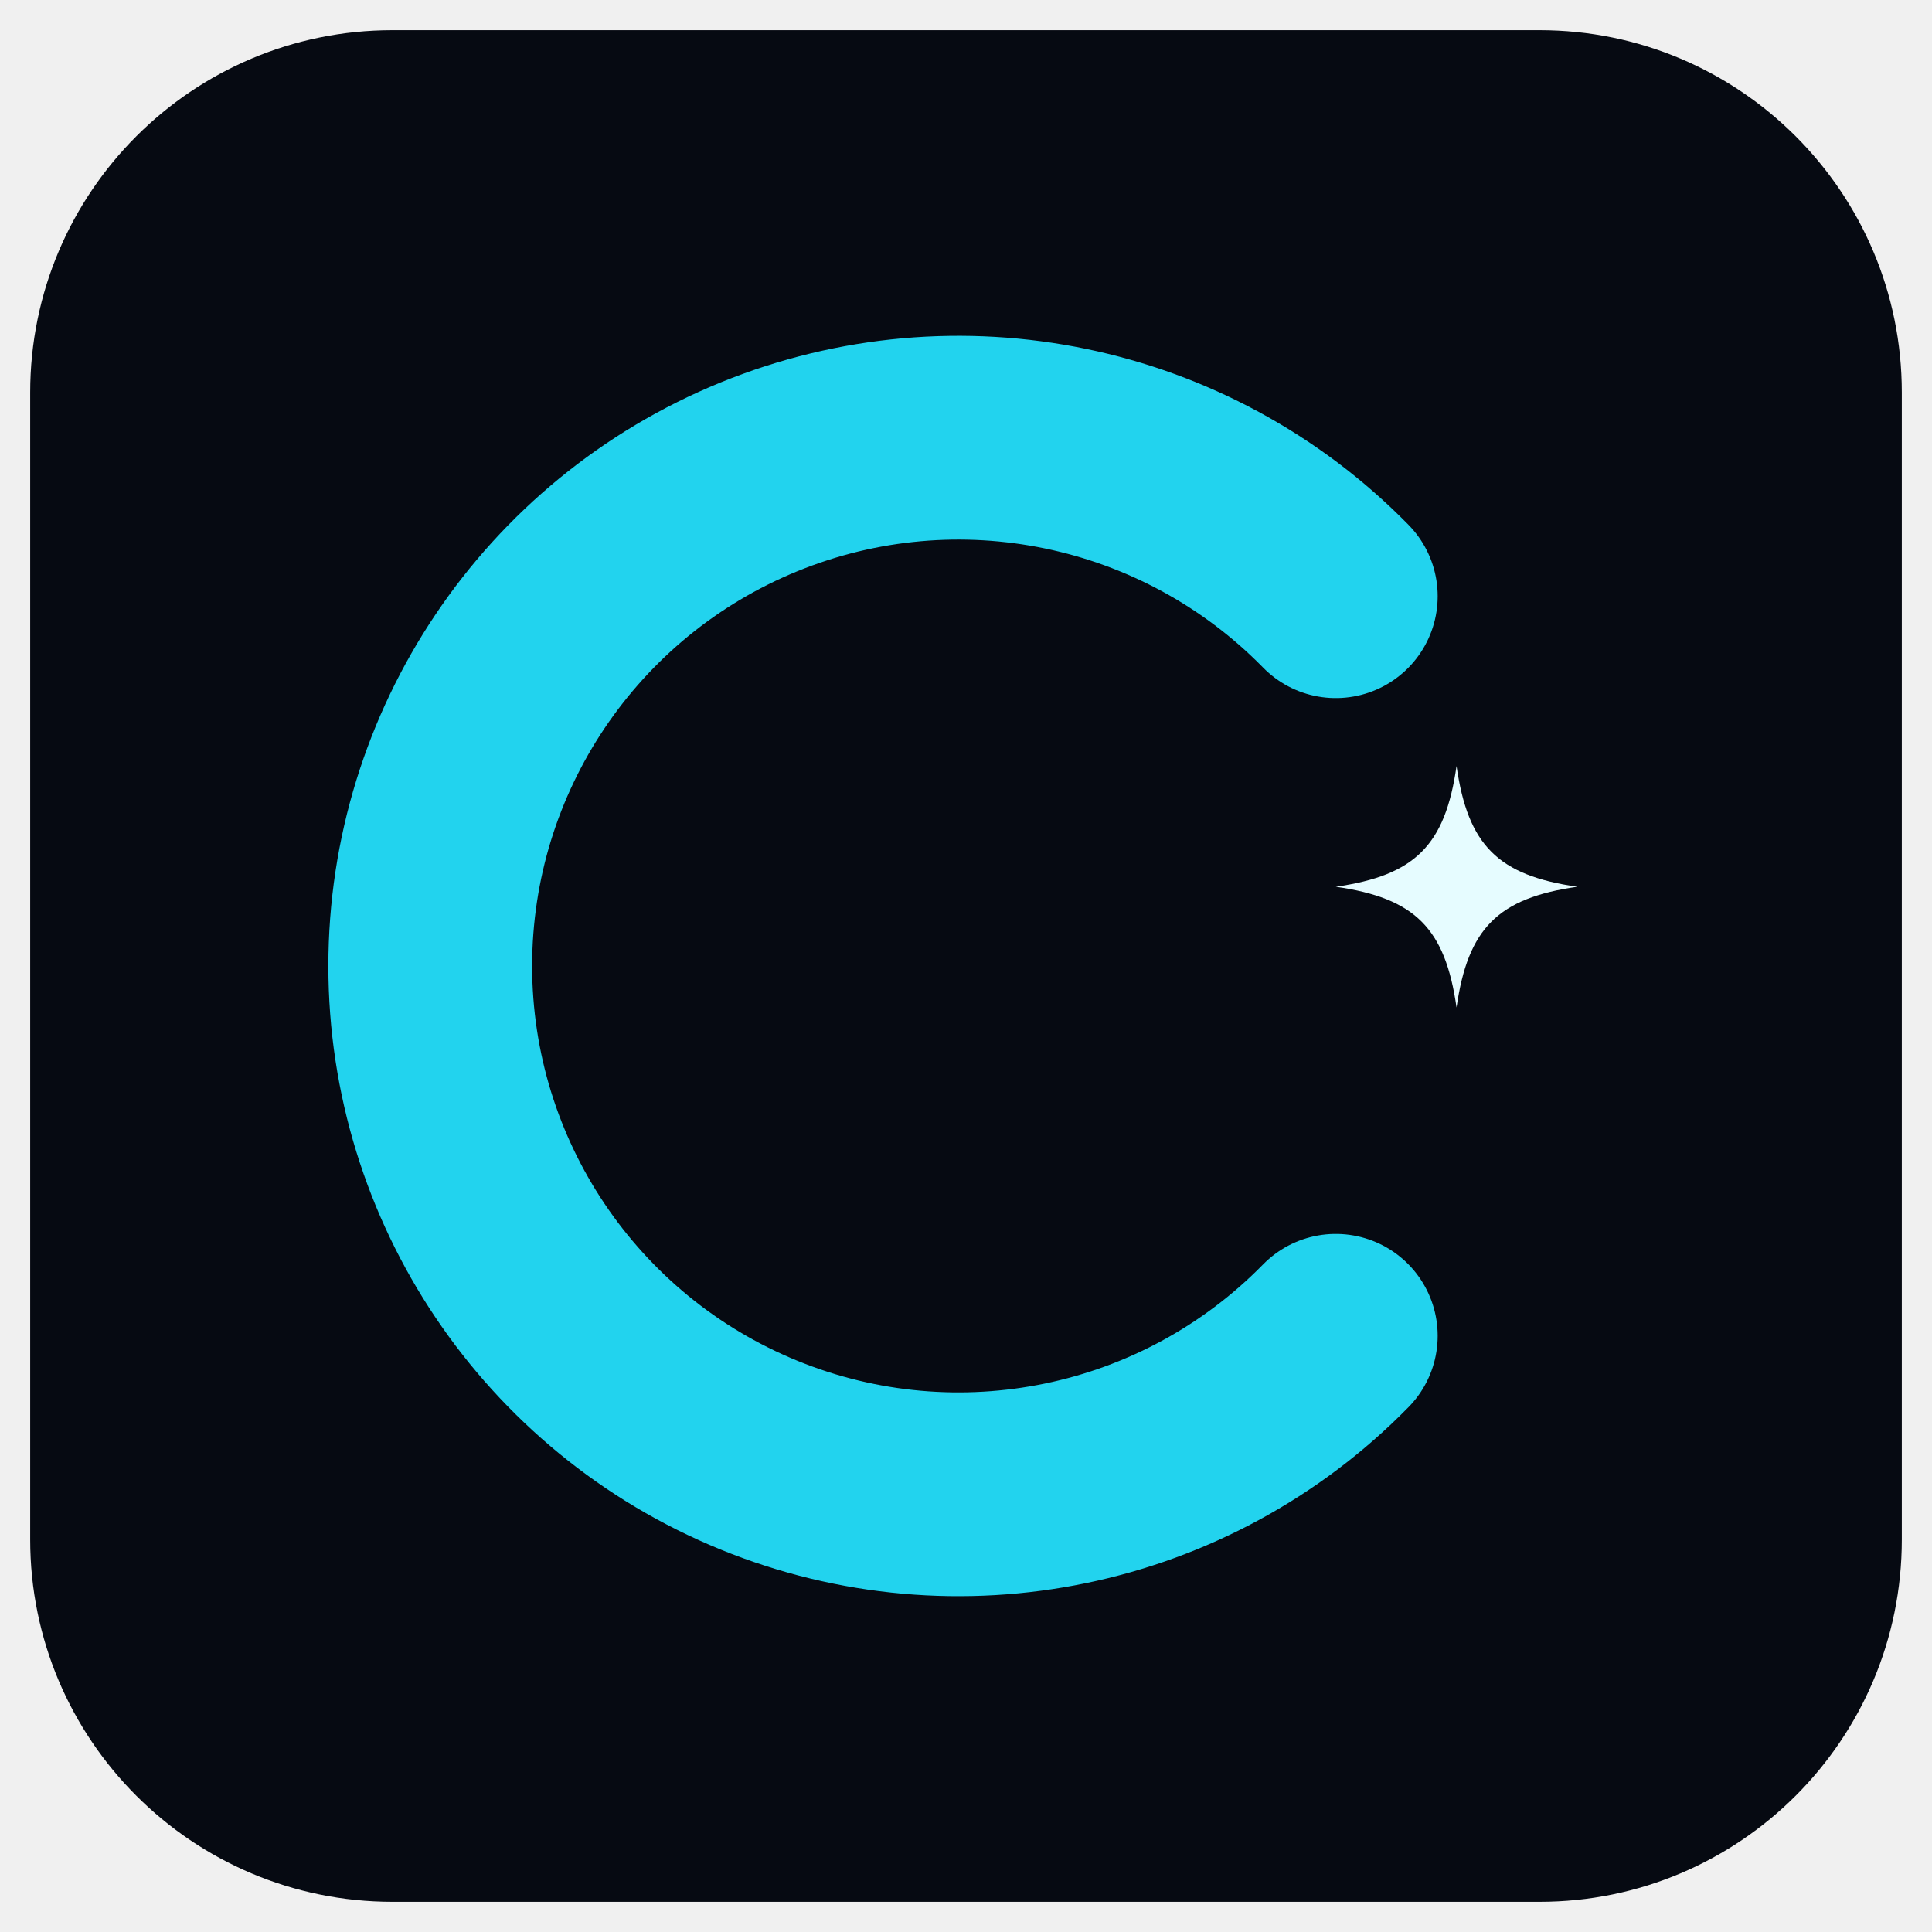
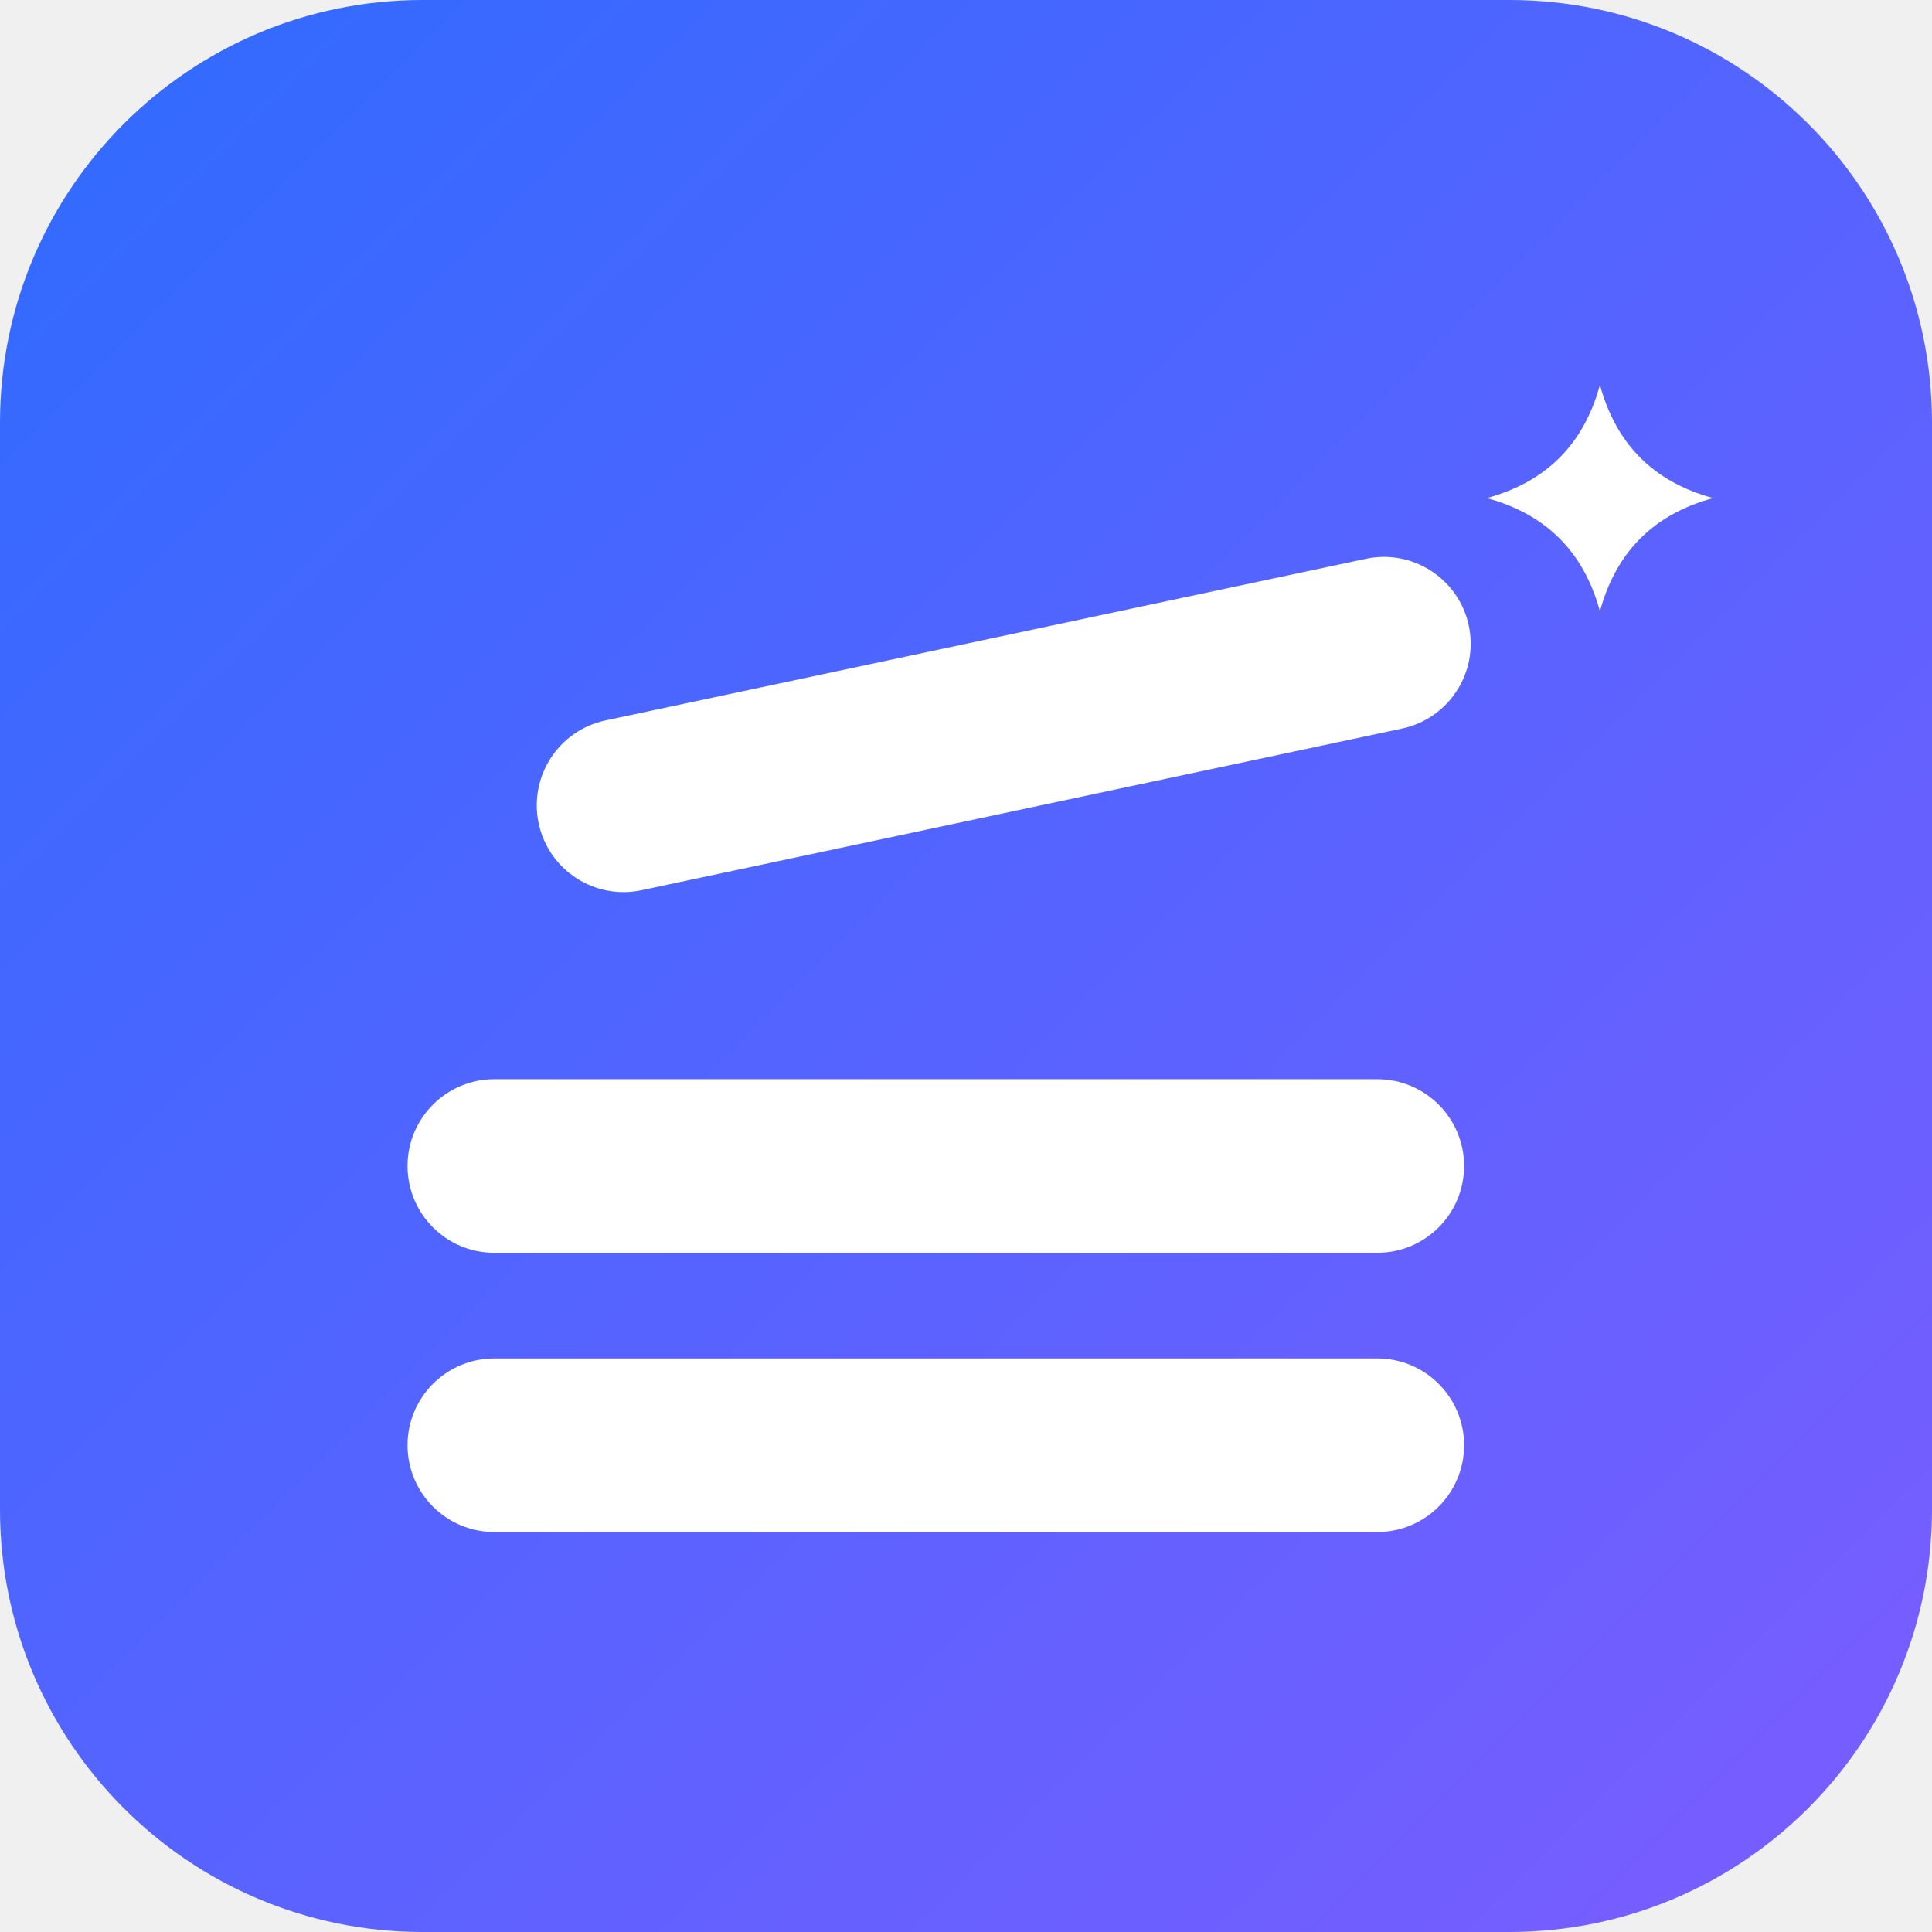
<svg xmlns="http://www.w3.org/2000/svg" viewBox="0 0 512 512">
-   <rect x="8" y="8" width="496" height="496" rx="96" fill="#060A12" />
-   <path d="M 354 158 A 140 140 0 1 0 354 354" fill="none" stroke="#22D3EE" stroke-width="54" stroke-linecap="round" />
-   <path d="M 386 203 C 389 224 397 232 418 235 C 397 238 389 246 386 267 C 383 246 375 238 354 235 C 375 232 383 224 386 203 Z" fill="#E6FCFF" />
+   <defs>
+     <linearGradient id="lg" x1="0" y1="0" x2="1" y2="1">
+       <stop offset="0" stop-color="#2F6BFF" />
+       <stop offset="1" stop-color="#7C5CFF" />
+     </linearGradient>
+   </defs>
+   <rect width="512" height="512" rx="112" fill="url(#lg)" />
+   <rect x="108" y="360" width="280" height="46" rx="23" fill="#FFFFFF" />
+   <rect x="108" y="286" width="280" height="46" rx="23" fill="#FFFFFF" />
+   <rect x="140" y="169" width="252" height="46" rx="23" fill="#FFFFFF" transform="rotate(-12 266 192)" />
+   <path d="M 424 102            Q 430.4 125.6 454 132            Q 430.4 138.4 424 162            Q 417.6 138.4 394 132            Q 417.6 125.6 424 102 Z" fill="#FFFFFF" />
</svg>
